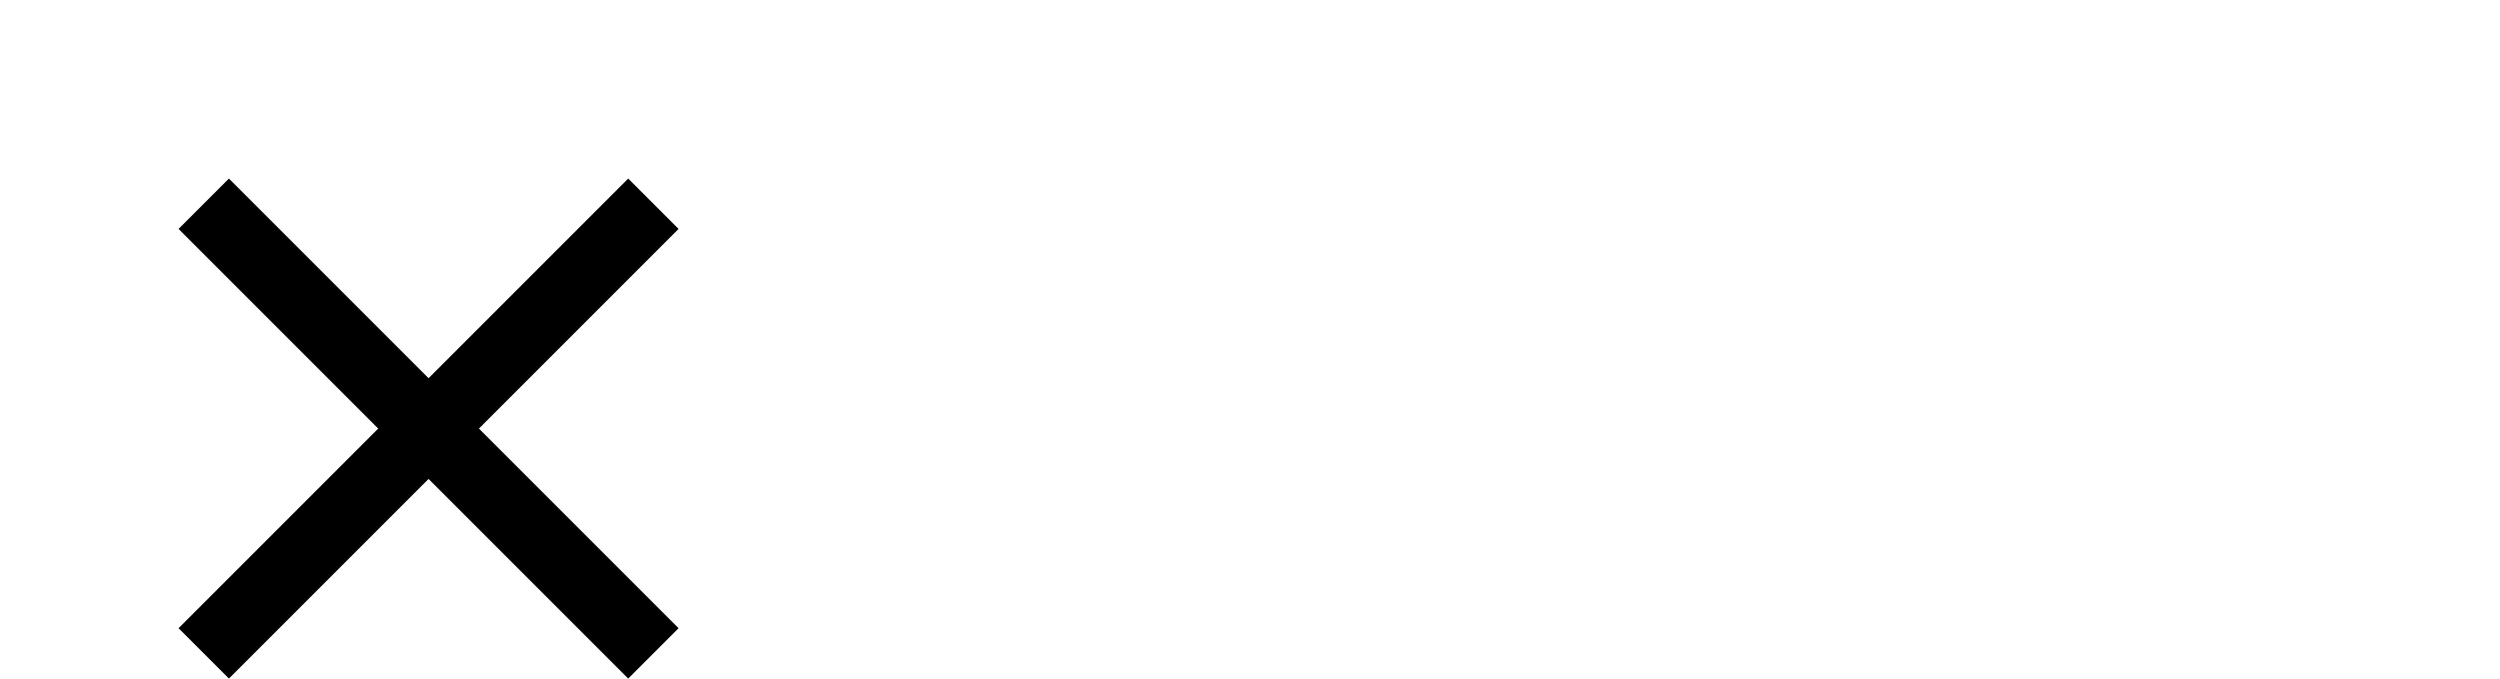
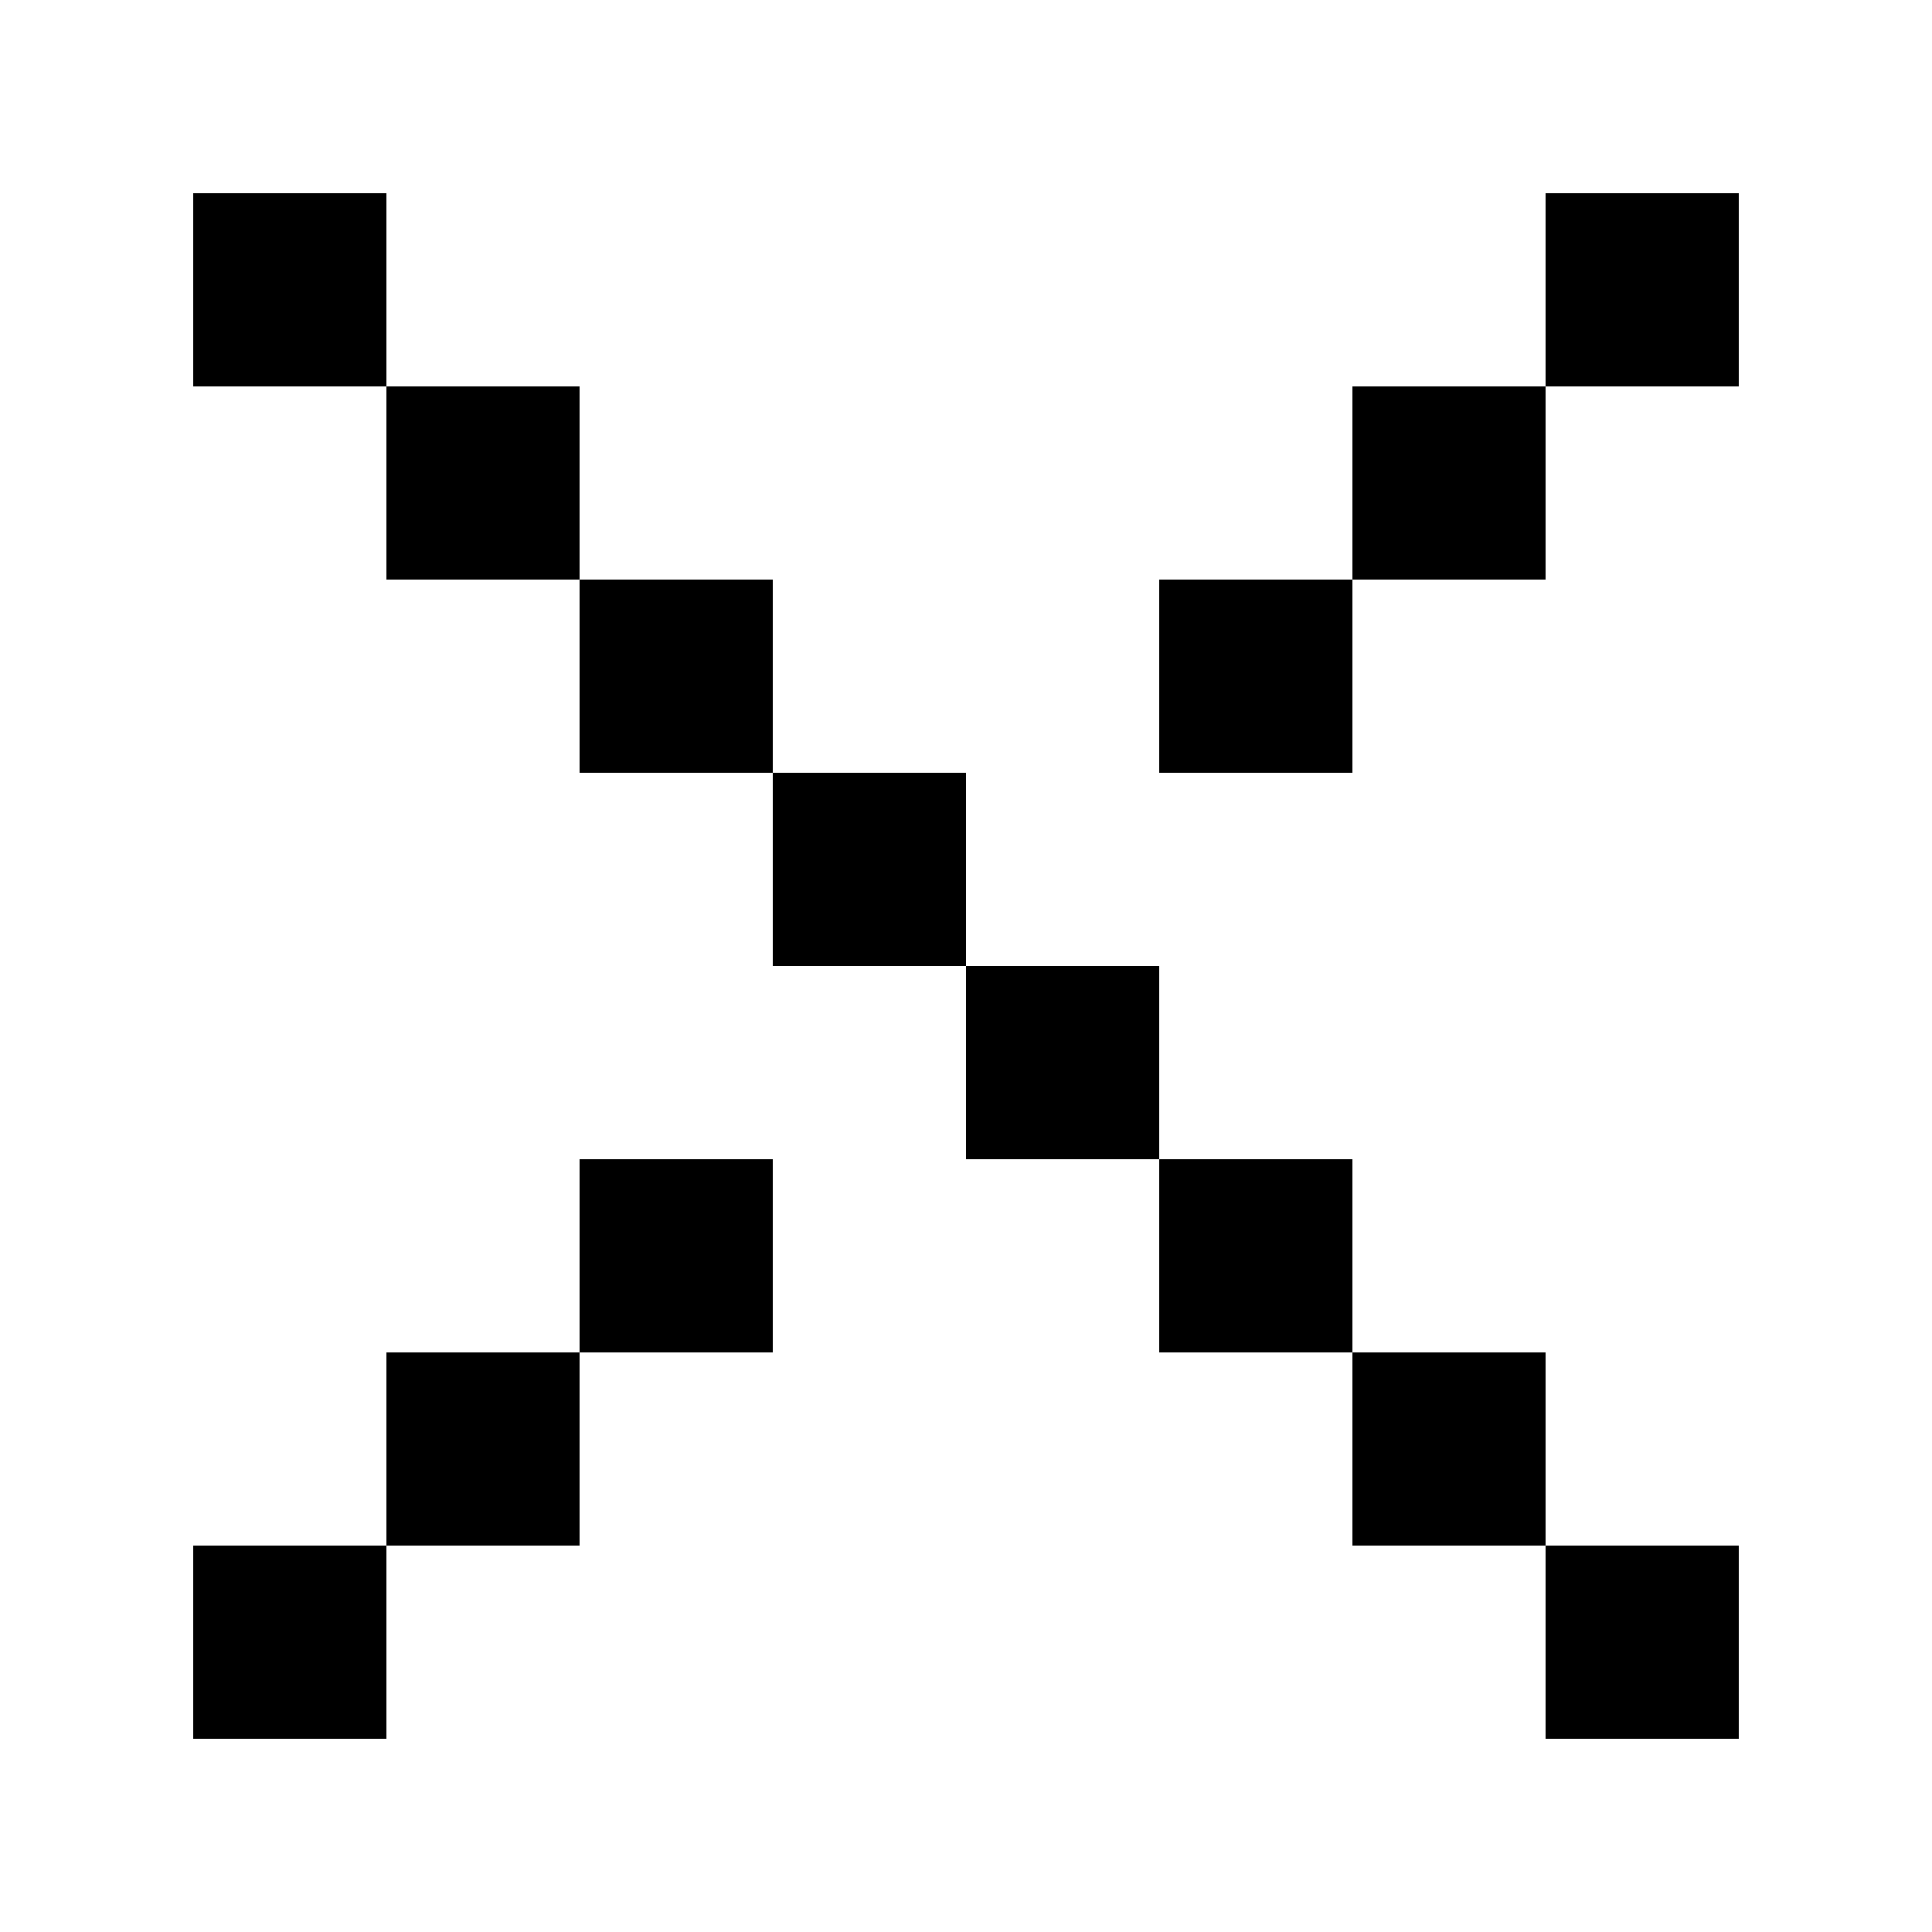
- <svg xmlns="http://www.w3.org/2000/svg" height="19" width="70">
-   <path d="M19,6.41L17.59,5 12,10.59 6.41,5 5,6.41 10.59,12 5,17.59 6.41,19 12,13.41 17.59,19 19,17.59 13.41,12z" fill="#000000" />
+ <svg xmlns="http://www.w3.org/2000/svg" viewBox="0 0 20 20" id="vector">
+   <path id="path" d="M 8 6 L 6 6 L 6 8 L 8 8 Z M 14 12 L 12 12 L 12 14 L 14 14 Z M 18 16 L 16 16 L 16 18 L 18 18 Z M 8 12 L 6 12 L 6 14 L 8 14 Z M 18 2 L 16 2 L 16 4 L 18 4 Z M 6 4 L 4 4 L 4 6 L 6 6 Z M 12 10 L 10 10 L 10 12 L 12 12 Z M 16 14 L 14 14 L 14 16 L 16 16 Z M 6 14 L 4 14 L 4 16 L 6 16 Z M 16 4 L 14 4 L 14 6 L 16 6 Z M 4 2 L 2 2 L 2 4 L 4 4 Z M 10 8 L 8 8 L 8 10 L 10 10 Z M 4 16 L 2 16 L 2 18 L 4 18 Z M 14 6 L 12 6 L 12 8 L 14 8 Z" fill="#000000" stroke-width="1" fill-rule="evenodd" />
</svg>
